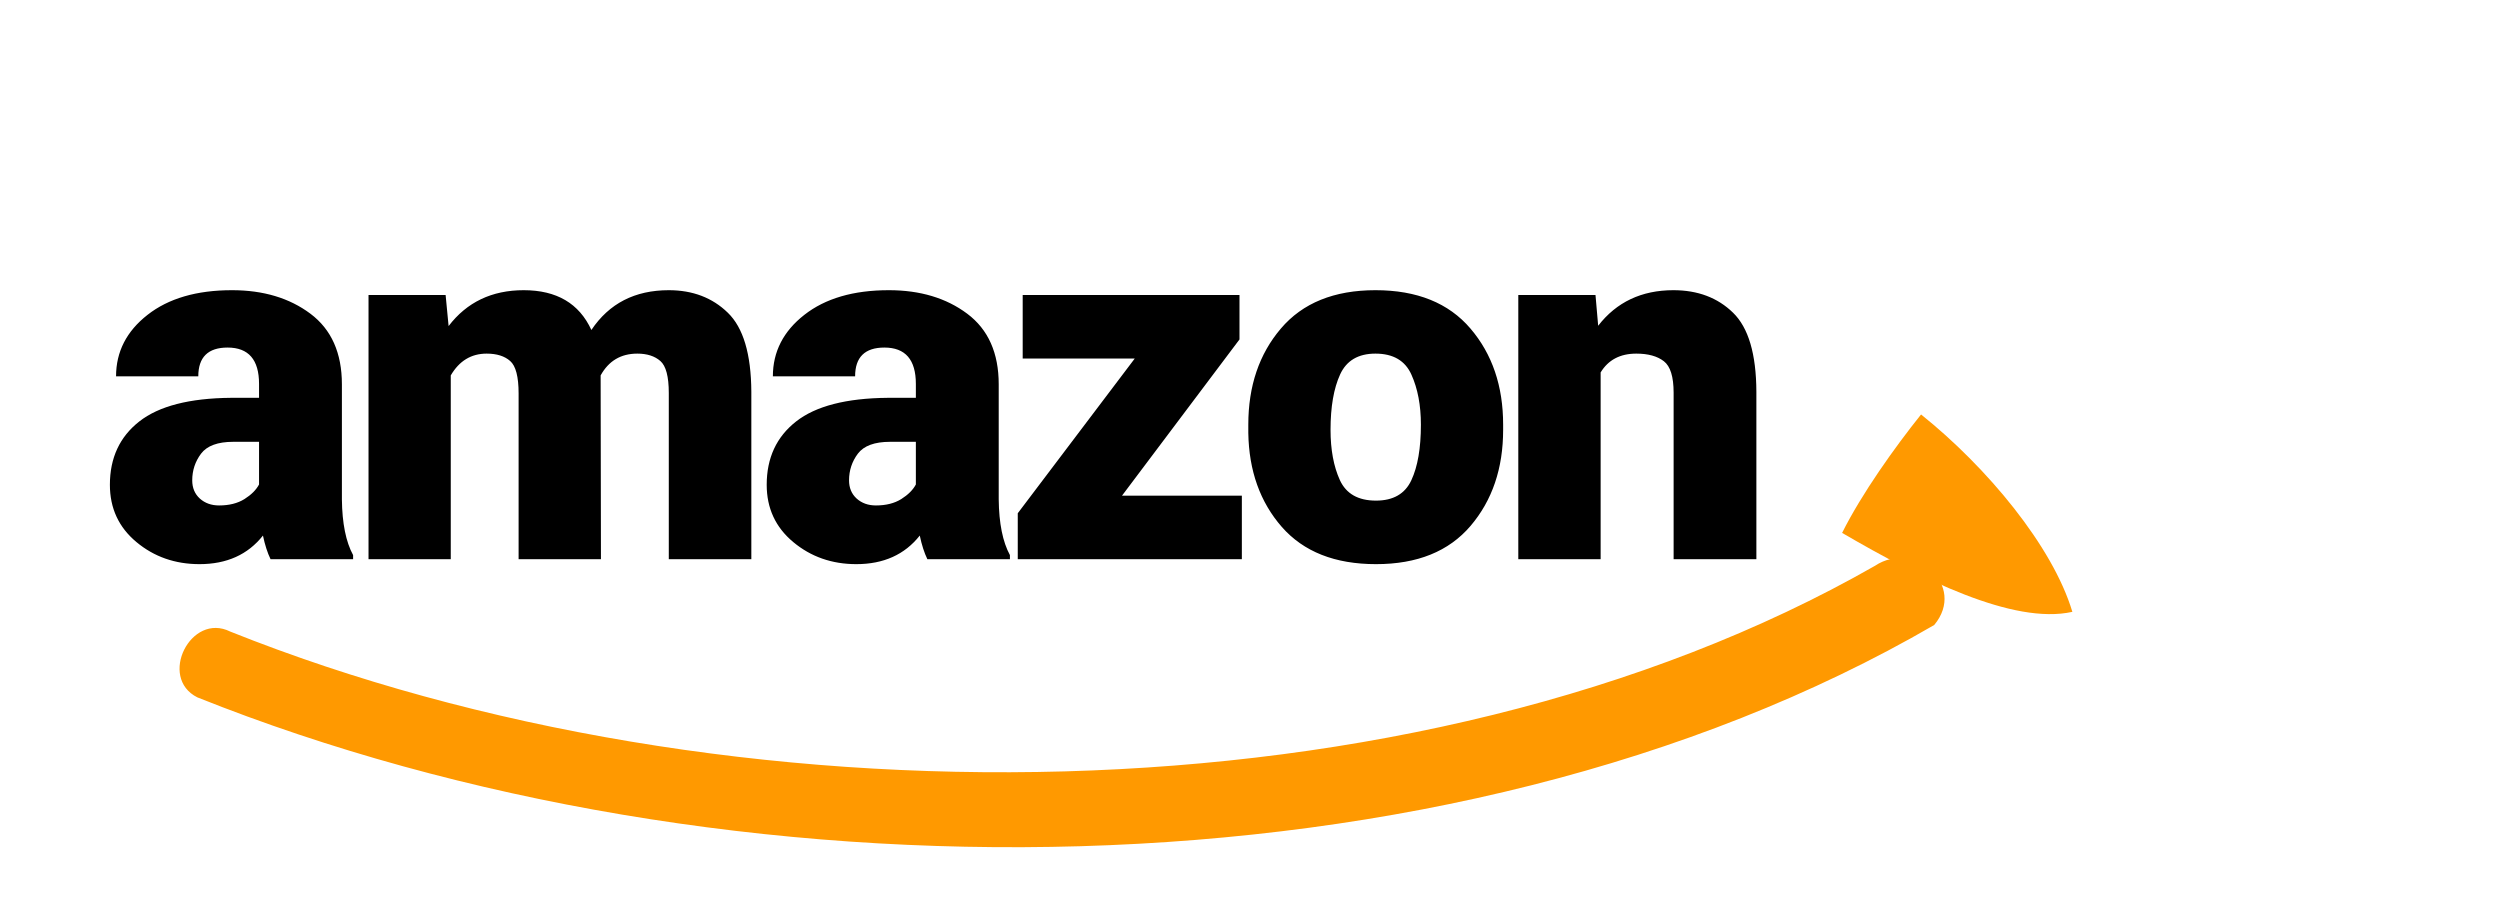
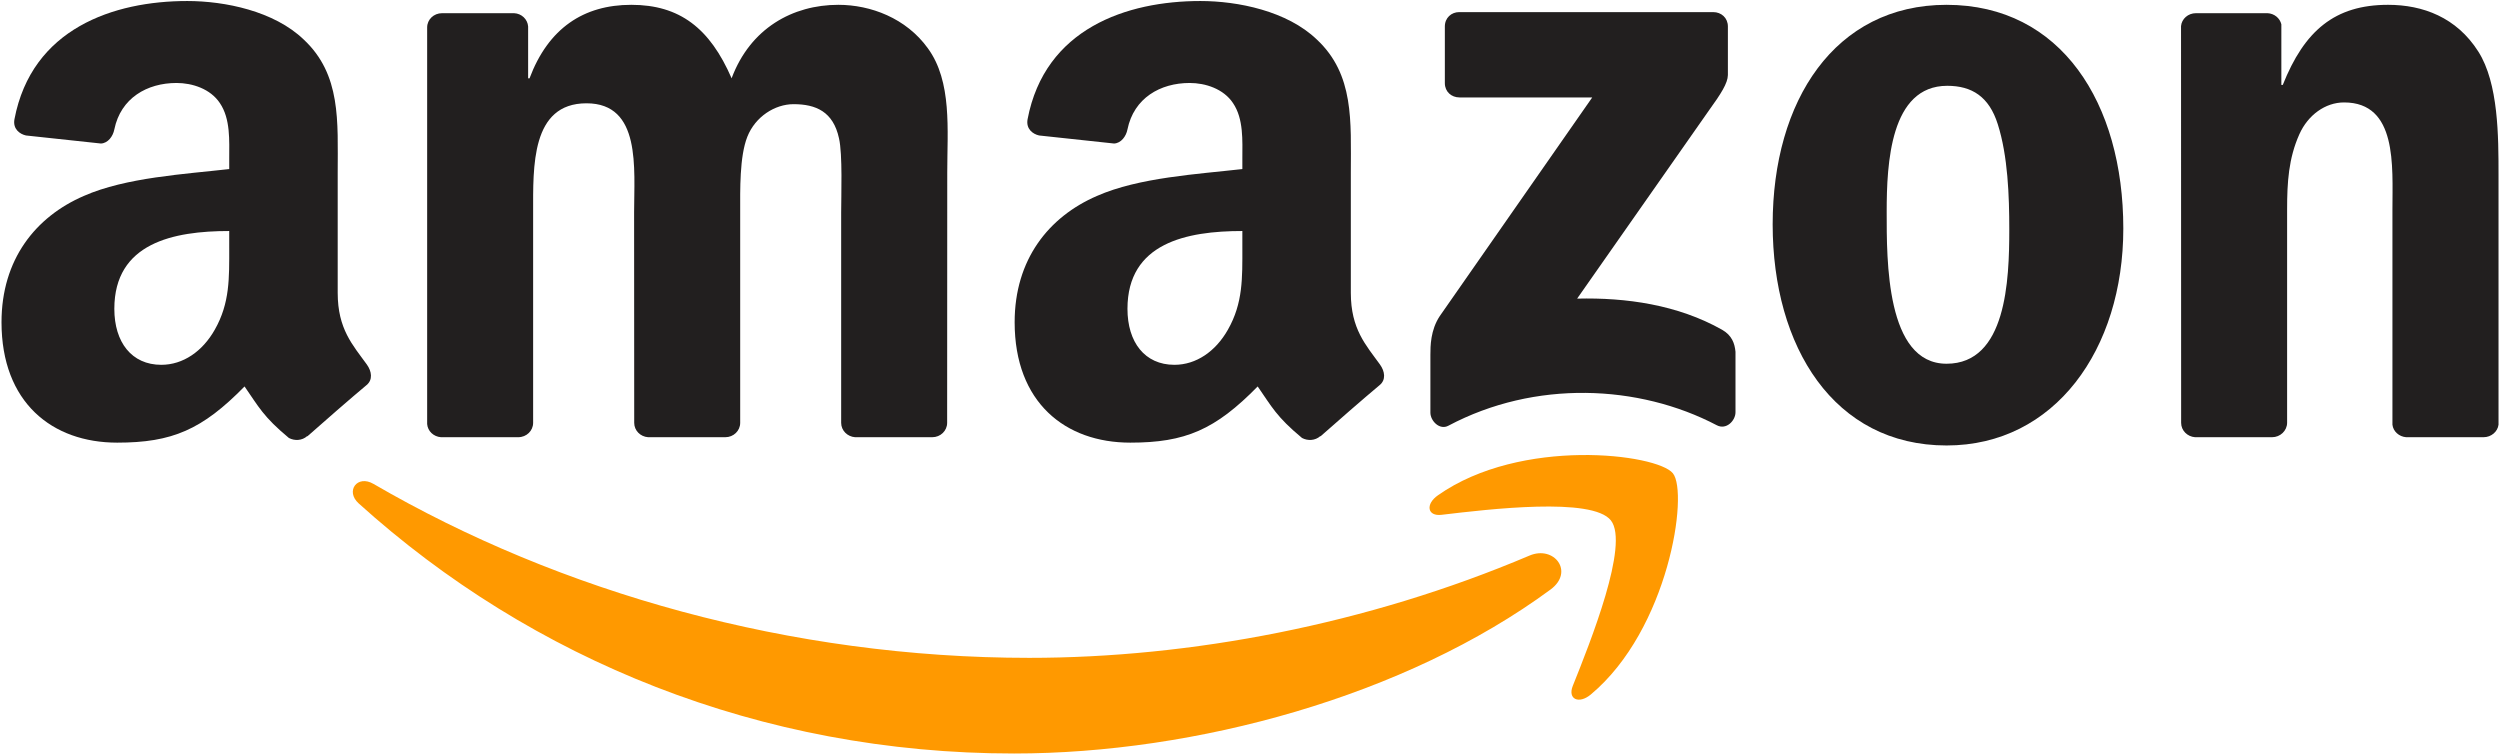
- <svg xmlns="http://www.w3.org/2000/svg" viewBox="0 0 380 140" fill="none">
-   <text x="15" y="85" font-family="-apple-system, BlinkMacSystemFont, 'Segoe UI', Roboto, Arial, sans-serif" font-weight="900" font-size="76" fill="#000000" letter-spacing="-3">amazon</text>
-   <path d="M 35,96 C 110,126 215,126 285,86 C 291,82 299,89 294,95 C 220,138 110,138 30,106 C 24,103 29,93 35,96 Z" fill="#FF9900" />
-   <path d="M 280,81 C 292,88 306,95 315,93 C 312,83 302,71 292,63 C 288,68 283,75 280,81 Z" fill="#FF9900" />
+ <svg xmlns="http://www.w3.org/2000/svg" xmlns:xlink="http://www.w3.org/1999/xlink" version="1.1" width="603" height="182" style="fill:#221f1f" id="svg1936">
+   <path d="m 374.006,142.184 c -34.999,25.797 -85.729,39.561 -129.406,39.561 -61.243,0 -116.377,-22.651 -158.088,-60.325 -3.277,-2.963 -0.341,-7 3.592,-4.693 45.014,26.191 100.673,41.947 158.166,41.947 38.775,0 81.43,-8.022 120.65,-24.67 5.925,-2.517 10.88,3.88 5.086,8.18" id="path8" style="fill:#ff9900" />
+   <path d="m 388.557,125.536 c -4.457,-5.715 -29.573,-2.7 -40.846,-1.363 -3.434,0.419 -3.959,-2.569 -0.865,-4.719 20.003,-14.078 52.827,-10.015 56.655,-5.296 3.828,4.745 -0.996,37.647 -19.794,53.351 -2.884,2.412 -5.637,1.127 -4.352,-2.071 4.221,-10.539 13.685,-34.161 9.202,-39.902" id="path10" style="fill:#ff9900" />
+   <path d="M 348.497,20.066 V 6.381 c 0,-2.071 1.573,-3.461 3.461,-3.461 h 61.269 c 1.966,0 3.539,1.416 3.539,3.461 v 11.719 c -0.026,1.966 -1.678,4.536 -4.614,8.599 l -31.749,45.329 c 11.798,-0.288 24.251,1.468 34.947,7.498 2.412,1.363 3.067,3.356 3.251,5.322 V 99.451 c 0,1.992 -2.202,4.326 -4.509,3.12 -18.85,-9.884 -43.887,-10.959 -64.729,0.105 -2.124,1.154 -4.352,-1.154 -4.352,-3.146 V 85.661 c 0,-2.228 0.026,-6.03 2.255,-9.412 l 36.782,-52.748 h -32.011 c -1.966,0 -3.539,-1.389 -3.539,-3.434" id="path12" />
+   <path d="m 124.999,105.454 h -18.64 c -1.783,-0.131 -3.198,-1.468 -3.33,-3.172 V 6.617 c 0,-1.914 1.599,-3.434 3.592,-3.434 h 17.382 c 1.809,0.079 3.251,1.468 3.382,3.198 v 12.505 h 0.341 c 4.536,-12.086 13.056,-17.723 24.539,-17.723 11.666,0 18.955,5.637 24.198,17.723 4.509,-12.086 14.76,-17.723 25.745,-17.723 7.813,0 16.359,3.225 21.576,10.461 5.899,8.049 4.693,19.741 4.693,29.992 l -0.026,60.377 c 0,1.914 -1.599,3.461 -3.592,3.461 h -18.614 c -1.861,-0.131 -3.356,-1.625 -3.356,-3.461 V 51.29 c 0,-4.037 0.367,-14.105 -0.524,-17.932 -1.389,-6.423 -5.558,-8.232 -10.959,-8.232 -4.509,0 -9.228,3.015 -11.142,7.839 -1.914,4.824 -1.73,12.899 -1.73,18.326 v 50.703 c 0,1.914 -1.599,3.461 -3.592,3.461 h -18.614 c -1.888,-0.131 -3.356,-1.625 -3.356,-3.461 L 152.946,51.29 c 0,-10.67 1.757,-26.374 -11.483,-26.374 -13.397,0 -12.872,15.311 -12.872,26.374 v 50.703 c 0,1.914 -1.599,3.461 -3.592,3.461" id="path14" />
+   <path d="m 469.514,1.164 c 27.659,0 42.629,23.752 42.629,53.954 0,29.179 -16.543,52.329 -42.629,52.329 -27.161,0 -41.947,-23.752 -41.947,-53.351 0,-29.782 14.97,-52.932 41.947,-52.932 m 0.157,19.532 c -13.738,0 -14.603,18.719 -14.603,30.385 0,11.693 -0.184,36.651 14.445,36.651 14.445,0 15.127,-20.135 15.127,-32.404 0,-8.075 -0.341,-17.723 -2.779,-25.378 -2.097,-6.659 -6.266,-9.255 -12.191,-9.255" id="path16" />
+   <path d="M 548.008,105.454 H 529.446 c -1.861,-0.131 -3.356,-1.625 -3.356,-3.461 l -0.026,-95.691 c 0.157,-1.757 1.704,-3.12 3.592,-3.12 h 17.277 c 1.625,0.079 2.962,1.18 3.33,2.674 v 14.629 h 0.341 c 5.217,-13.082 12.532,-19.322 25.404,-19.322 8.363,0 16.517,3.015 21.76,11.273 4.876,7.655 4.876,20.528 4.876,29.782 v 60.22 c -0.21,1.678 -1.757,3.015 -3.592,3.015 h -18.693 c -1.704,-0.131 -3.12,-1.389 -3.303,-3.015 V 50.478 c 0,-10.461 1.206,-25.771 -11.667,-25.771 -4.535,0 -8.704,3.041 -10.775,7.655 -2.622,5.846 -2.962,11.667 -2.962,18.116 v 51.516 c -0.026,1.914 -1.652,3.461 -3.644,3.461" id="path18" />
+   <use xlink:href="#path30" transform="translate(244.3672)" id="use28" />
+   <path d="M 55.288,59.758 V 55.721 c -13.475,0 -27.711,2.884 -27.711,18.771 0,8.049 4.168,13.502 11.326,13.502 5.243,0 9.936,-3.225 12.899,-8.468 3.67,-6.449 3.487,-12.505 3.487,-19.767 m 18.797,45.434 c -1.232,1.101 -3.015,1.18 -4.404,0.446 -6.187,-5.138 -7.288,-7.524 -10.696,-12.427 -10.225,10.434 -17.46,13.554 -30.726,13.554 -15.678,0 -27.895,-9.674 -27.895,-29.048 0,-15.127 8.206,-25.43 19.872,-30.464 10.12,-4.457 24.251,-5.243 35.052,-6.476 v -2.412 c 0,-4.431 0.341,-9.674 -2.255,-13.502 -2.281,-3.434 -6.633,-4.85 -10.461,-4.85 -7.105,0 -13.449,3.644 -14.996,11.195 -0.315,1.678 -1.547,3.33 -3.225,3.408 L 6.263,32.676 C 4.742,32.335 3.064,31.103 3.484,28.77 7.652,6.853 27.446,0.246 45.169,0.246 c 9.071,0 20.921,2.412 28.078,9.281 9.071,8.468 8.206,19.767 8.206,32.063 v 29.048 c 0,8.73 3.618,12.558 7.026,17.277 1.206,1.678 1.468,3.697 -0.052,4.955 -3.801,3.172 -10.565,9.071 -14.288,12.374 l -0.052,-0.052" id="path30" />
</svg>
